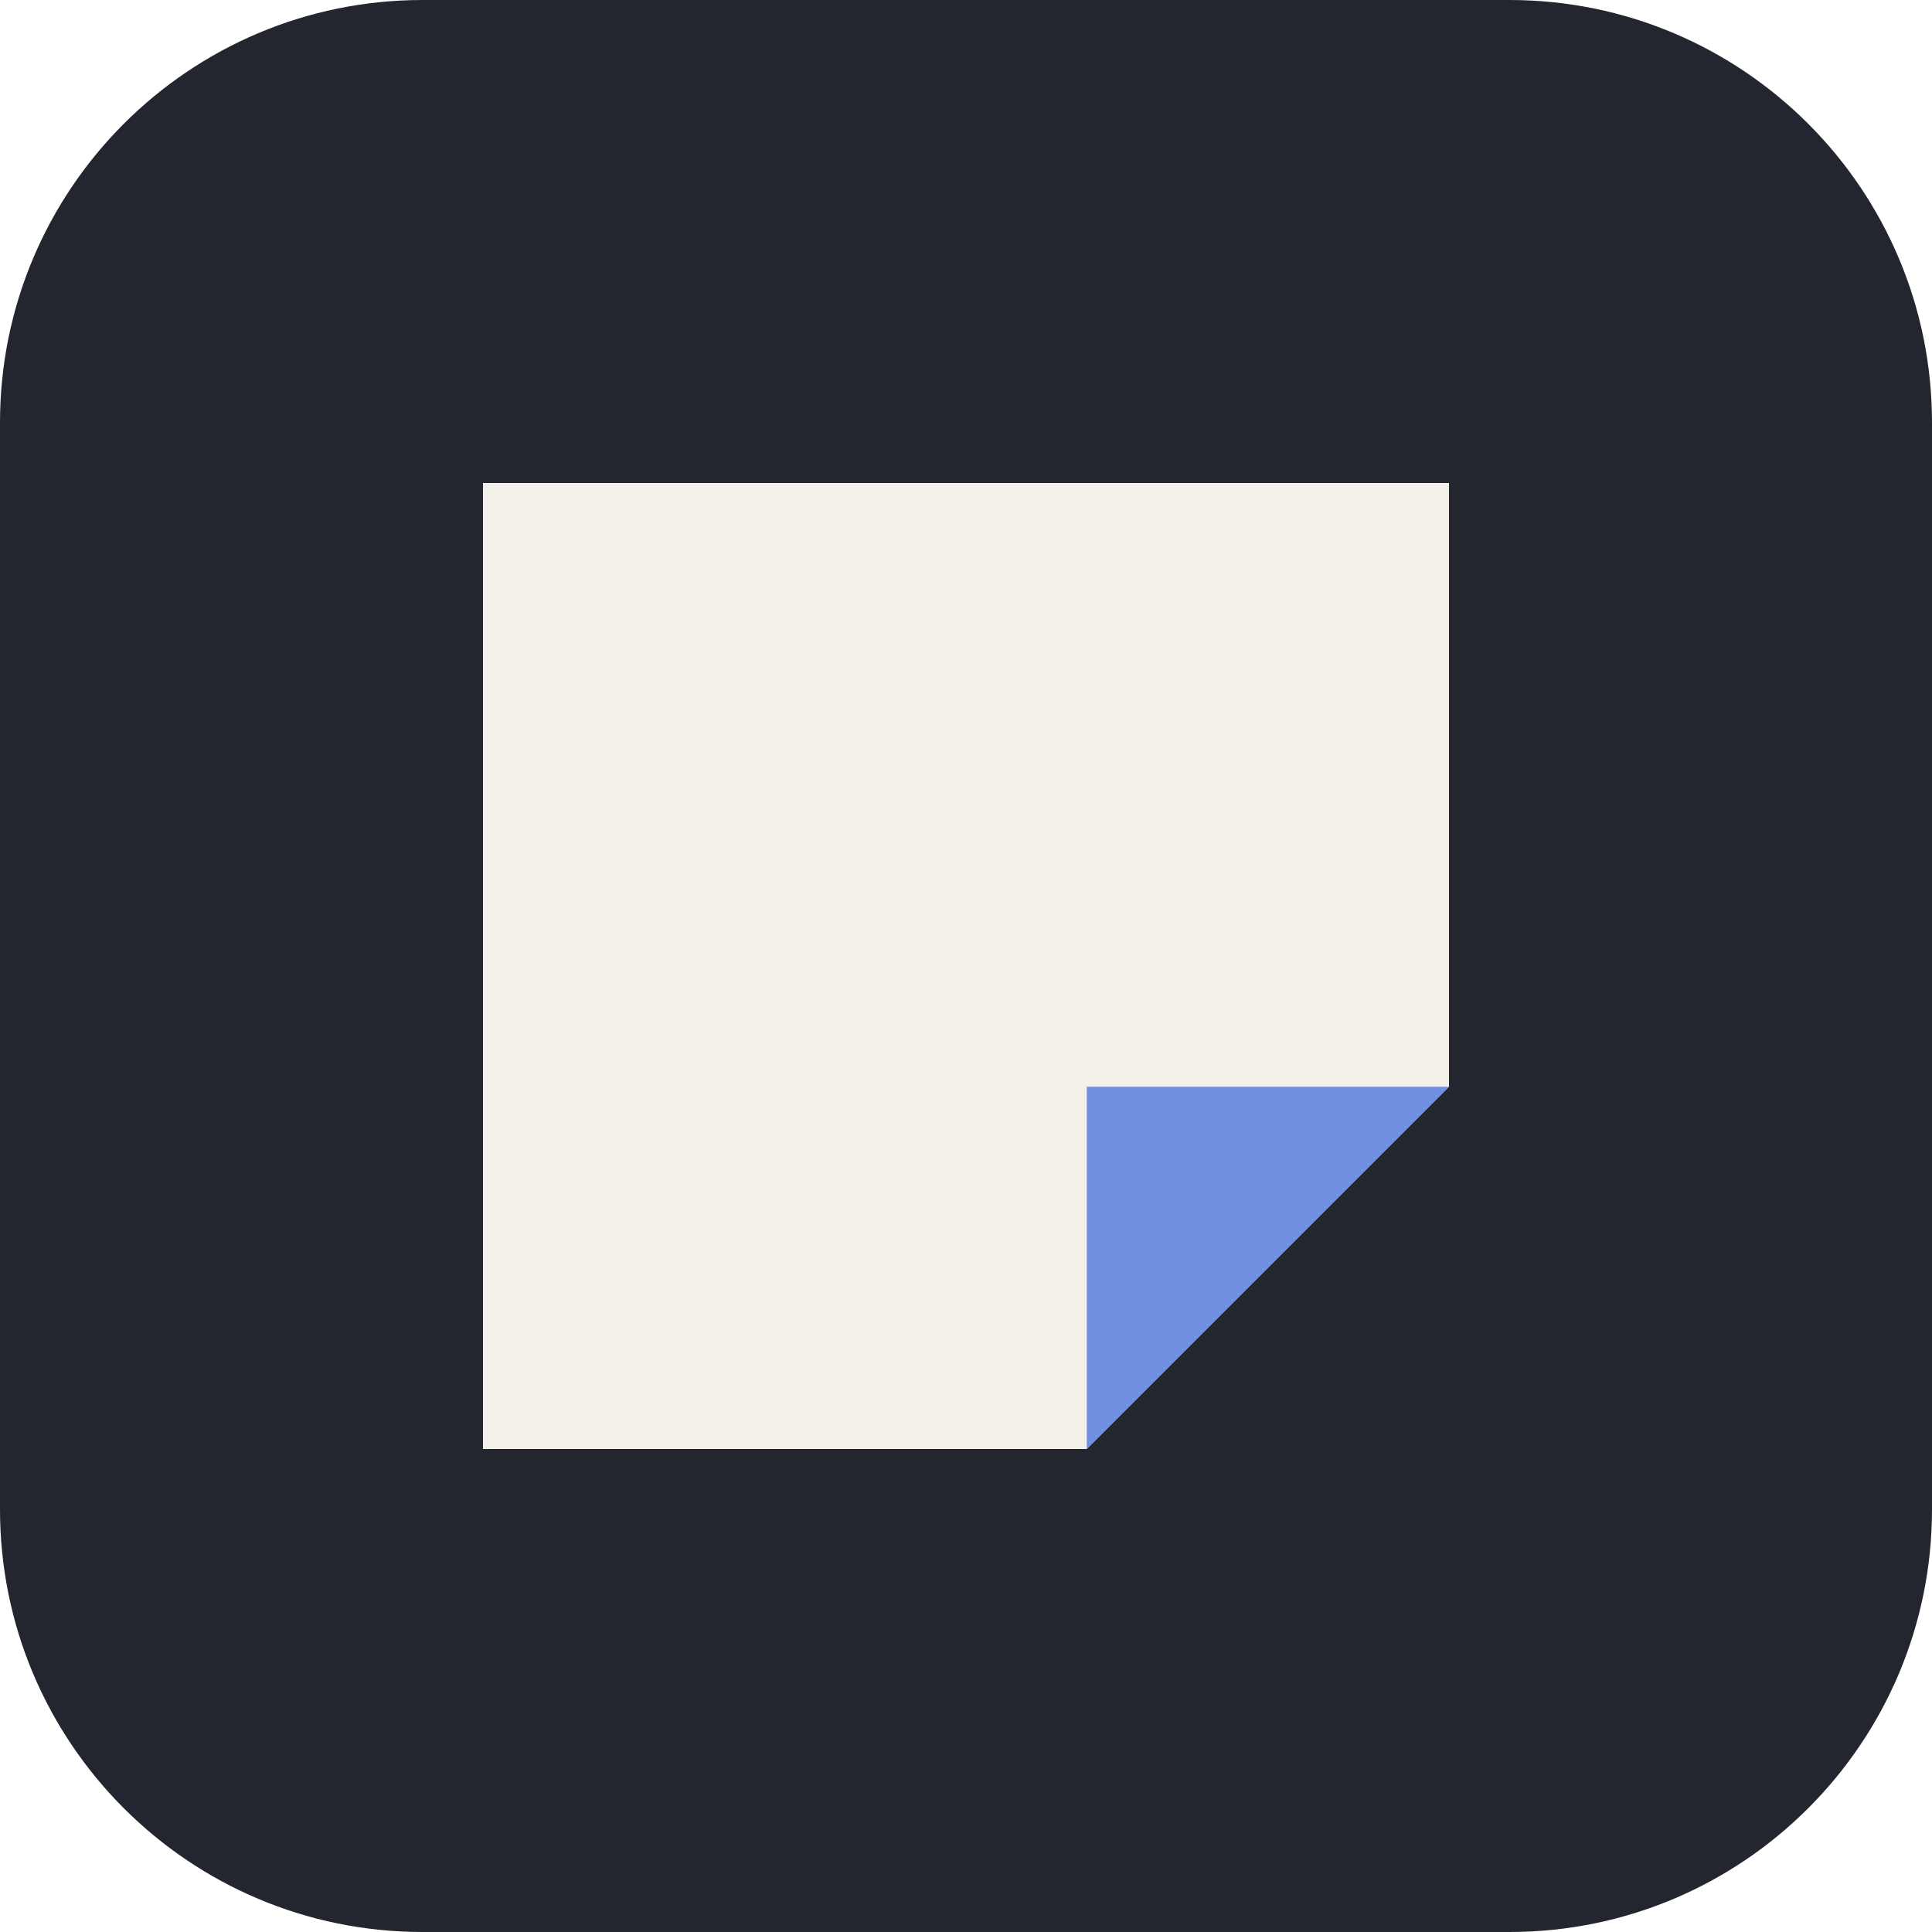
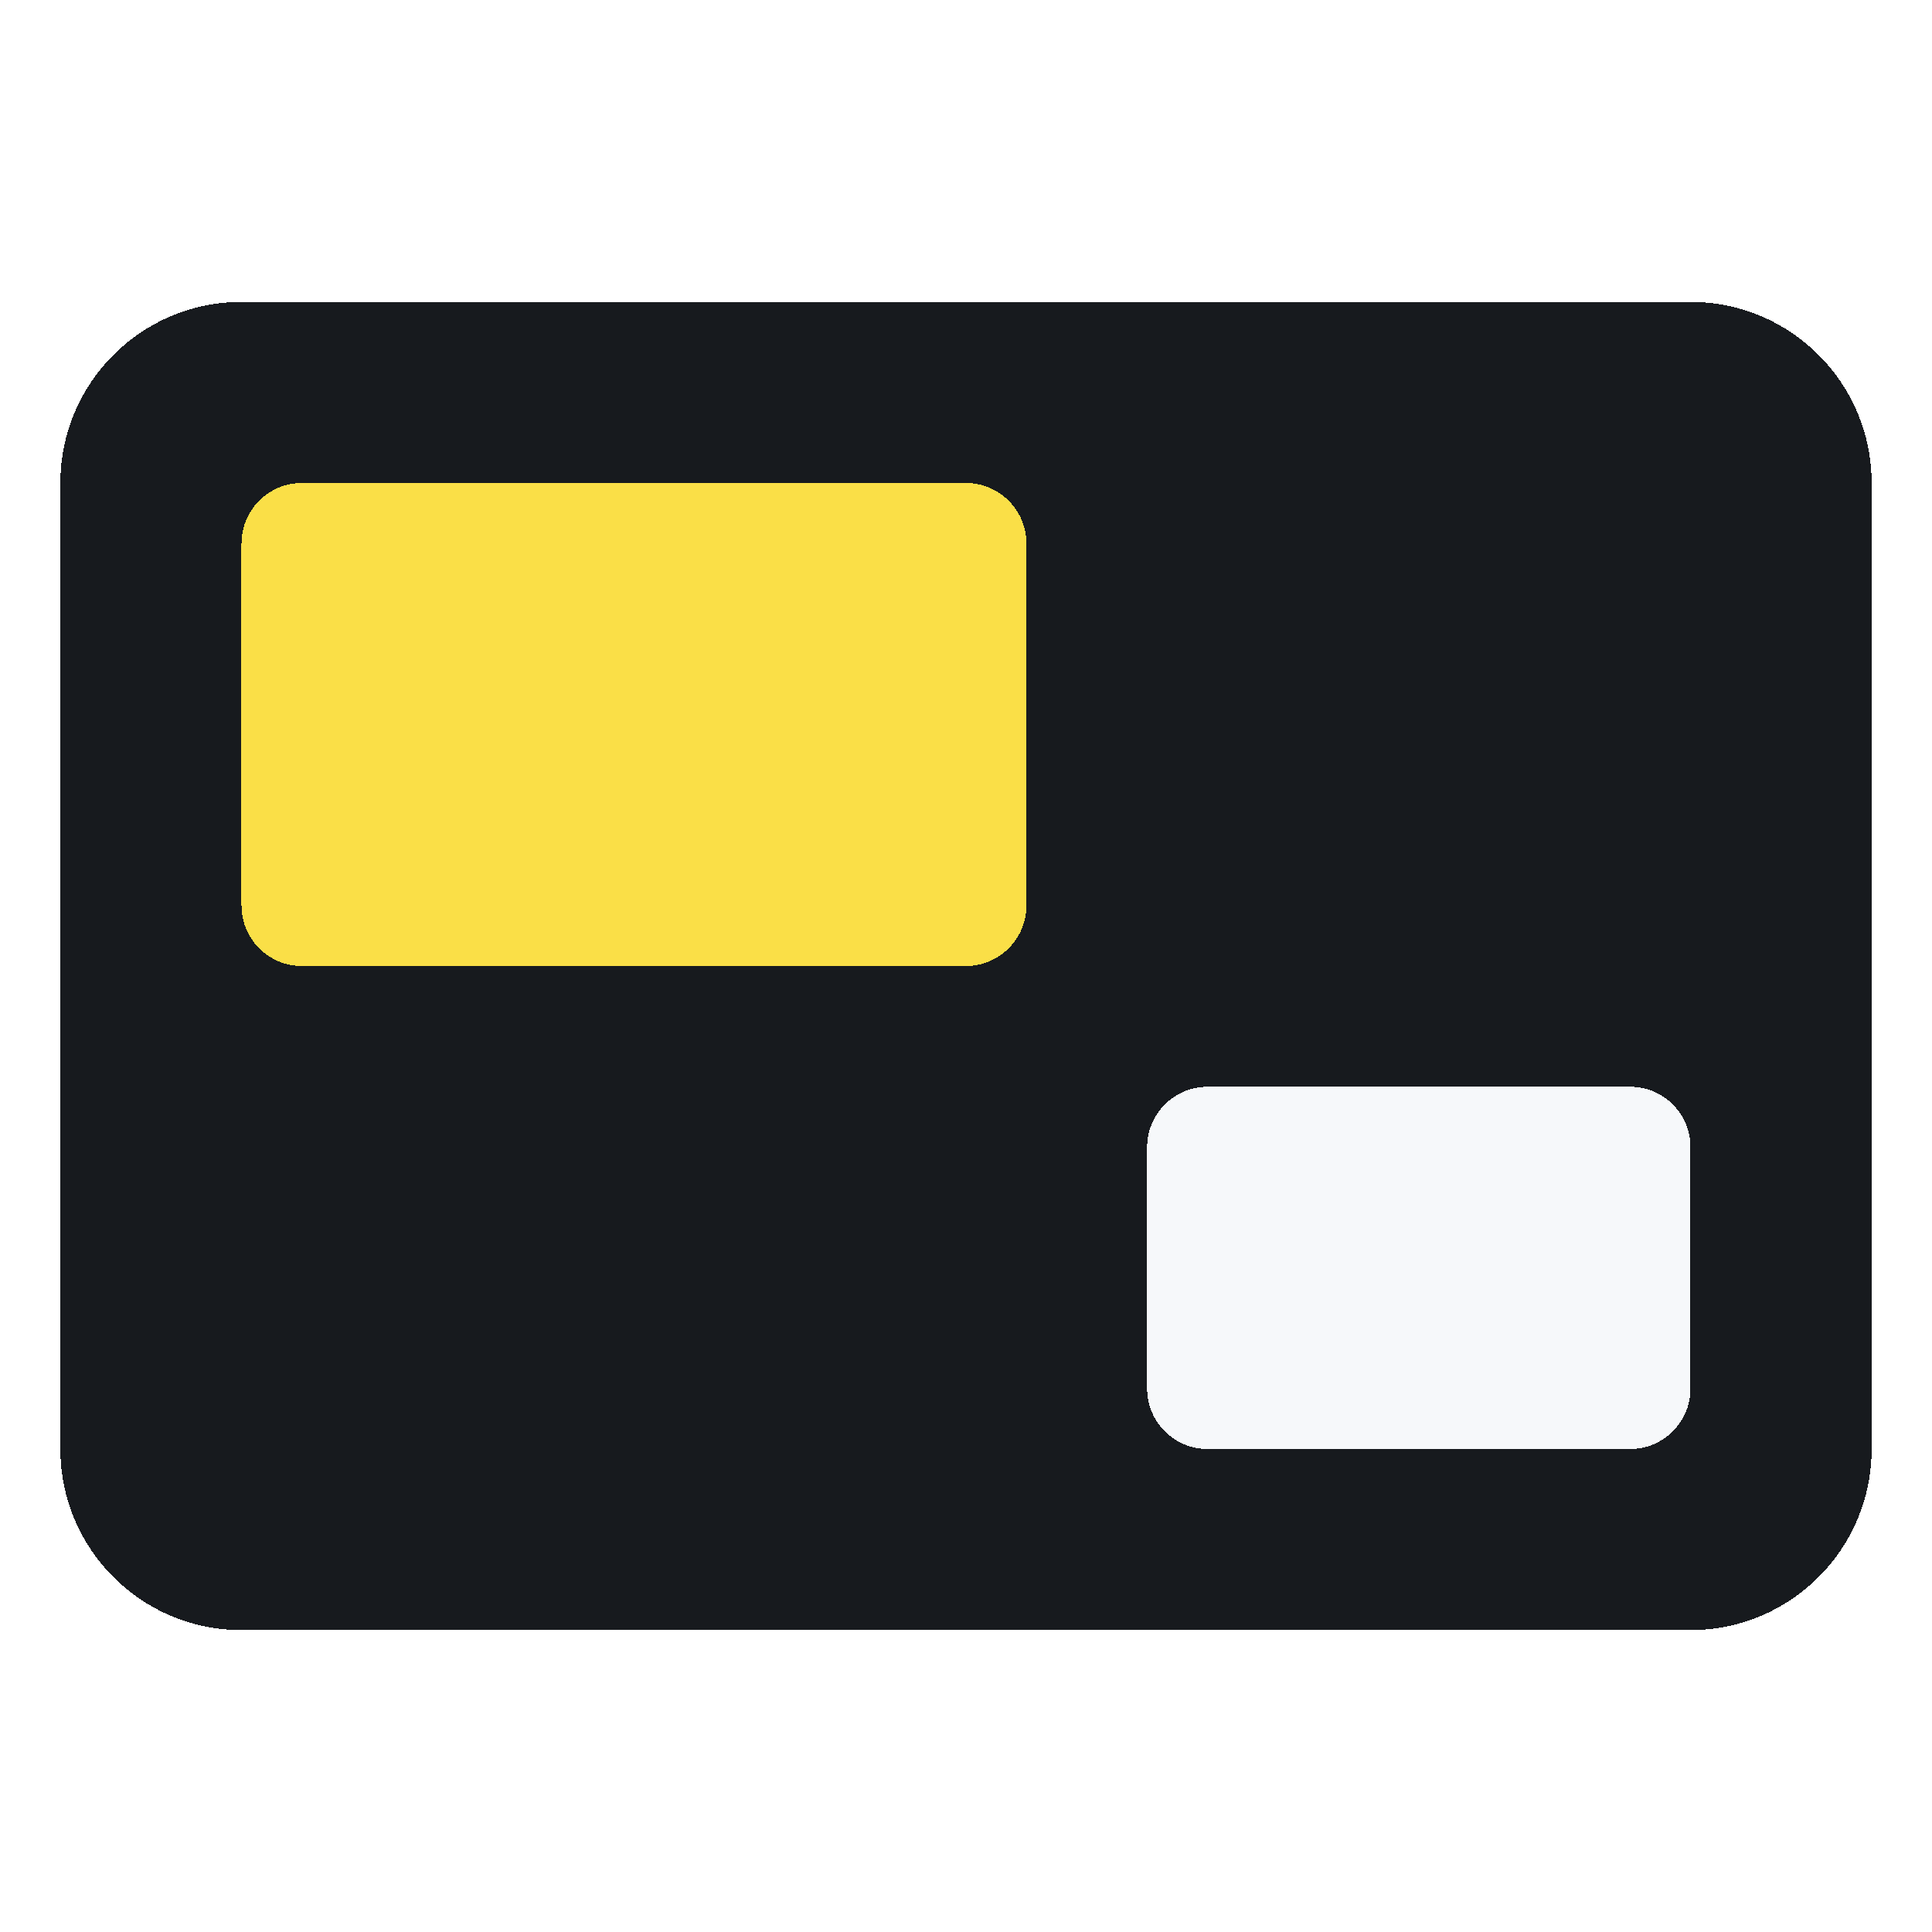
- <svg xmlns="http://www.w3.org/2000/svg" viewBox="0 0 32 32">
-   <rect width="32" height="32" rx="7" fill="#23262f" />
-   <path d="M8 8h16v10l-6 6H8z" fill="#f2f0e8" />
-   <path d="M24 18h-6v6z" fill="#6f8fe0" />
+ <svg xmlns="http://www.w3.org/2000/svg" viewBox="0 0 32 32" shape-rendering="crispEdges">
+   <rect x="1" y="5" width="30" height="22" rx="3" fill="#171a1e" />
+   <rect x="4" y="8" width="13" height="8" rx="1" fill="#fadf47" />
+   <rect x="19" y="18" width="9" height="6" rx="1" fill="#f6f8fa" />
</svg>
